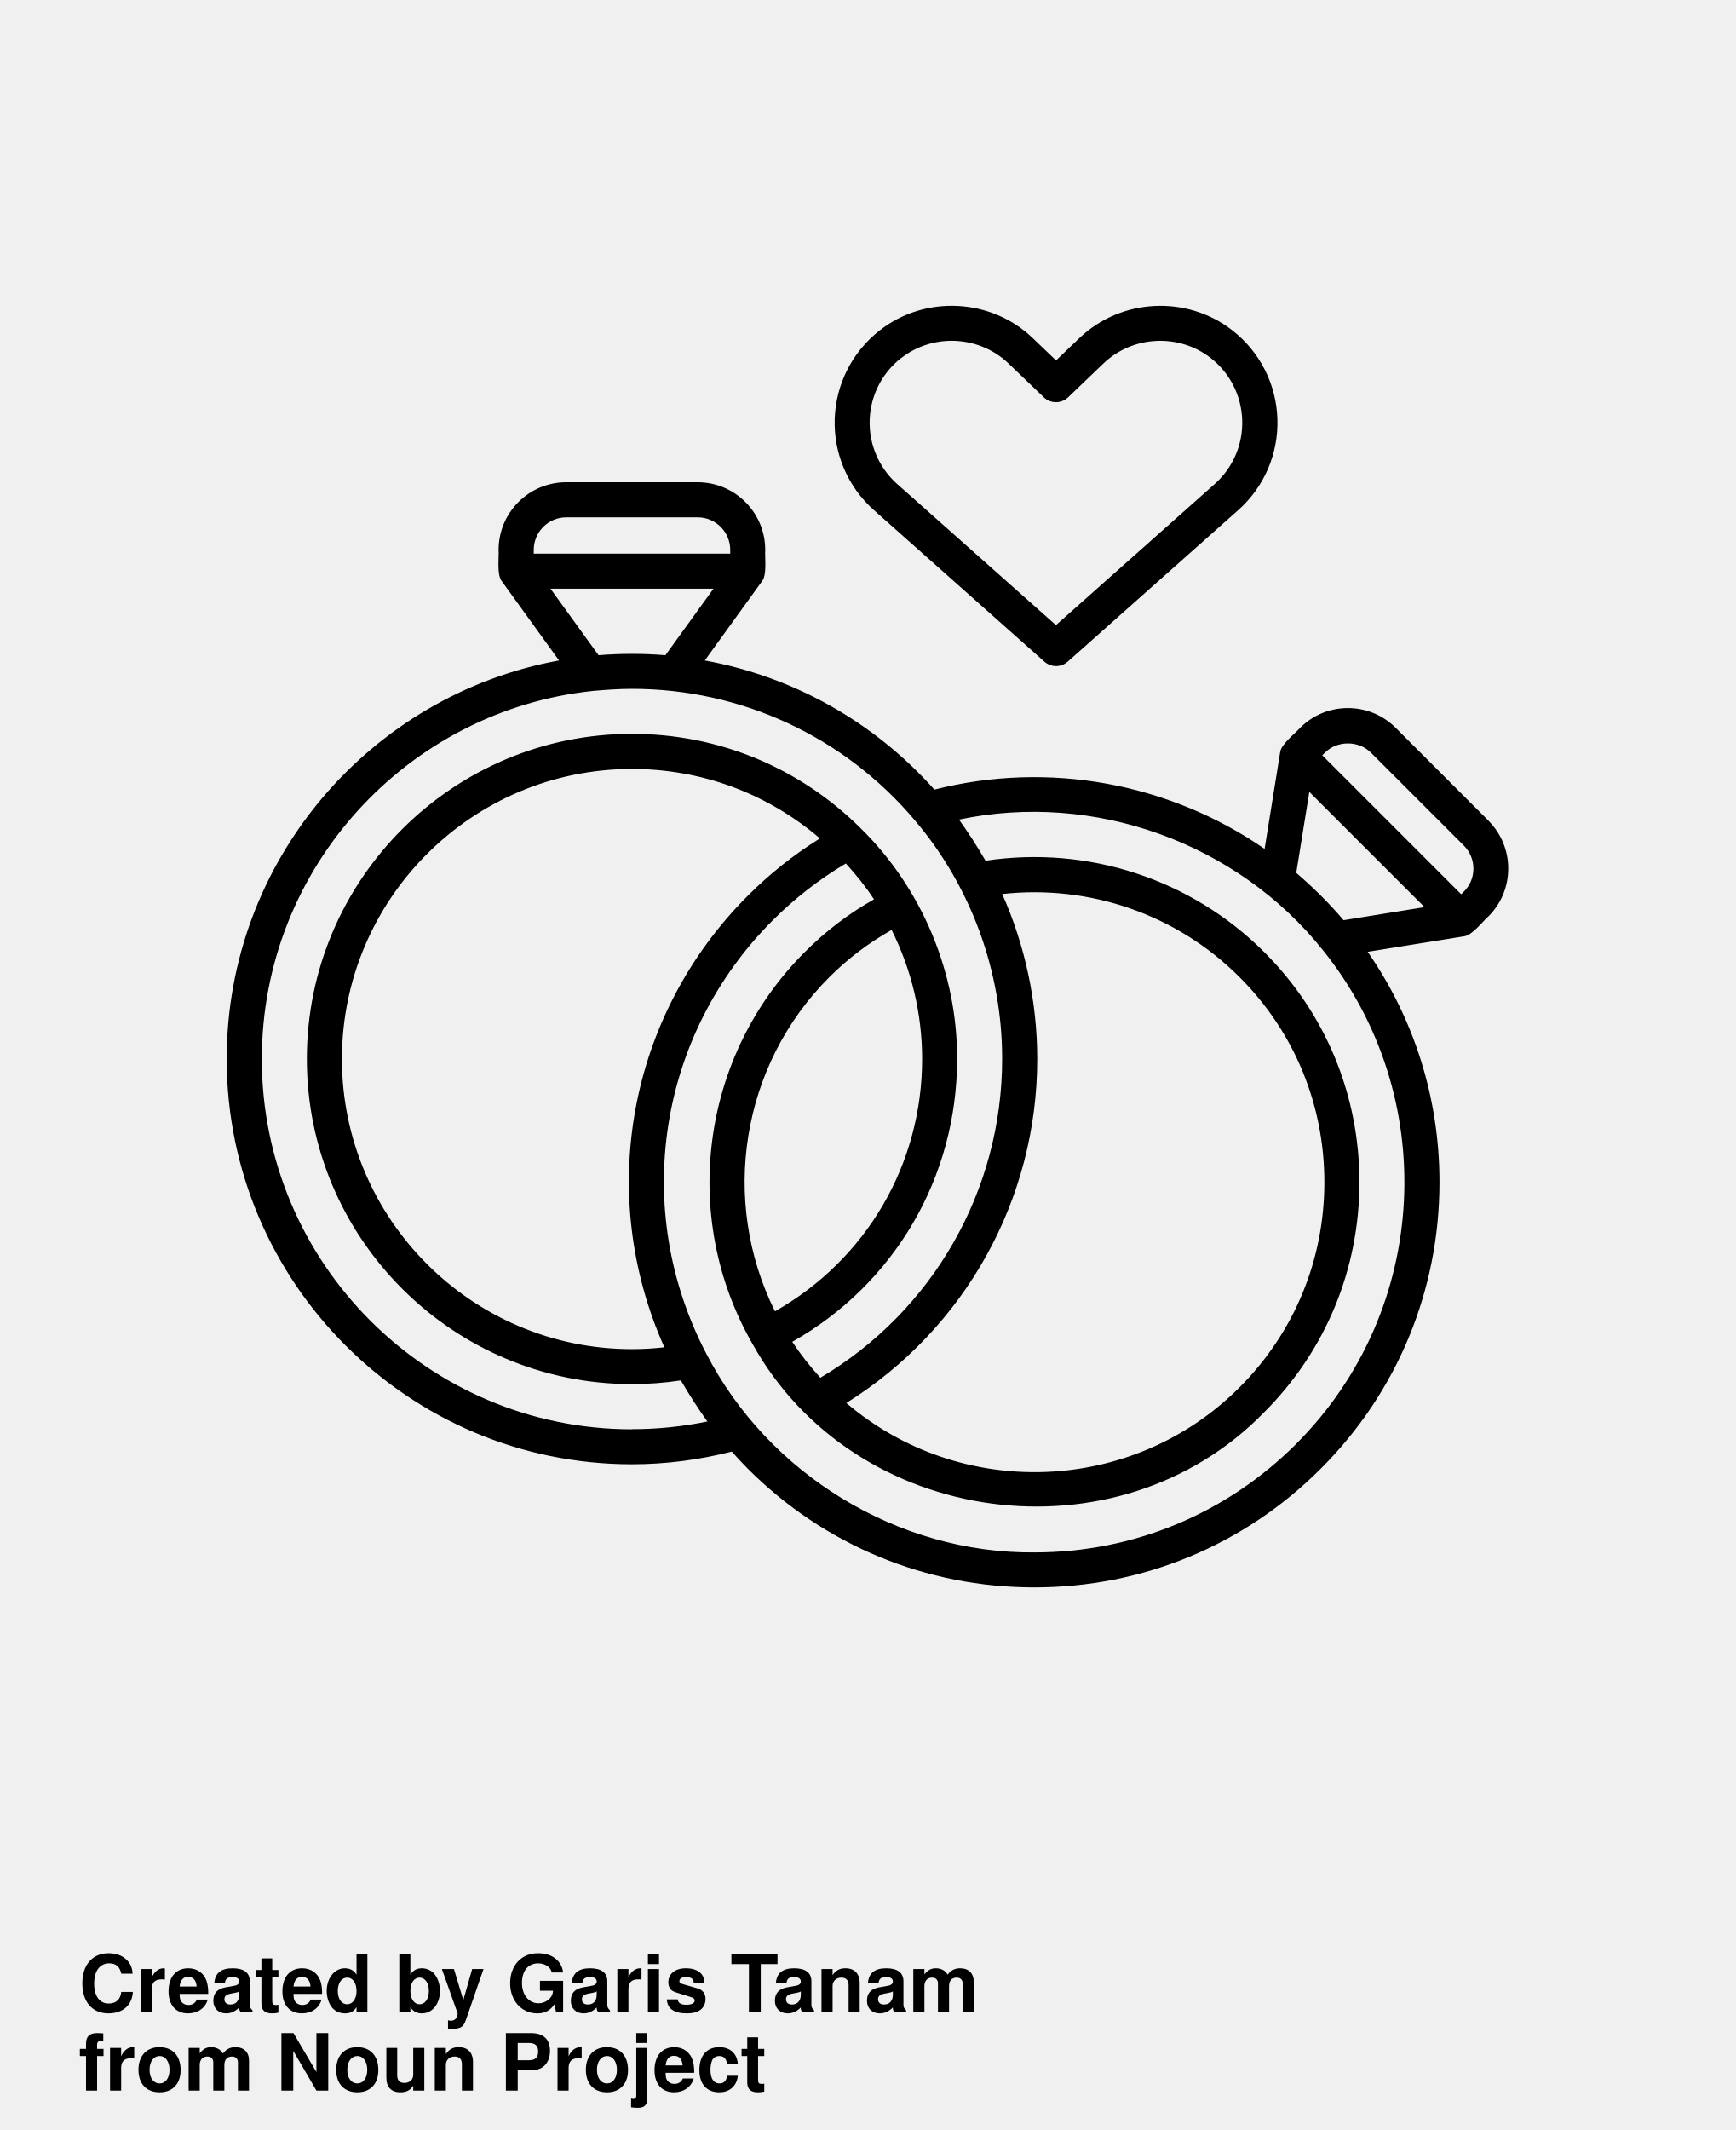
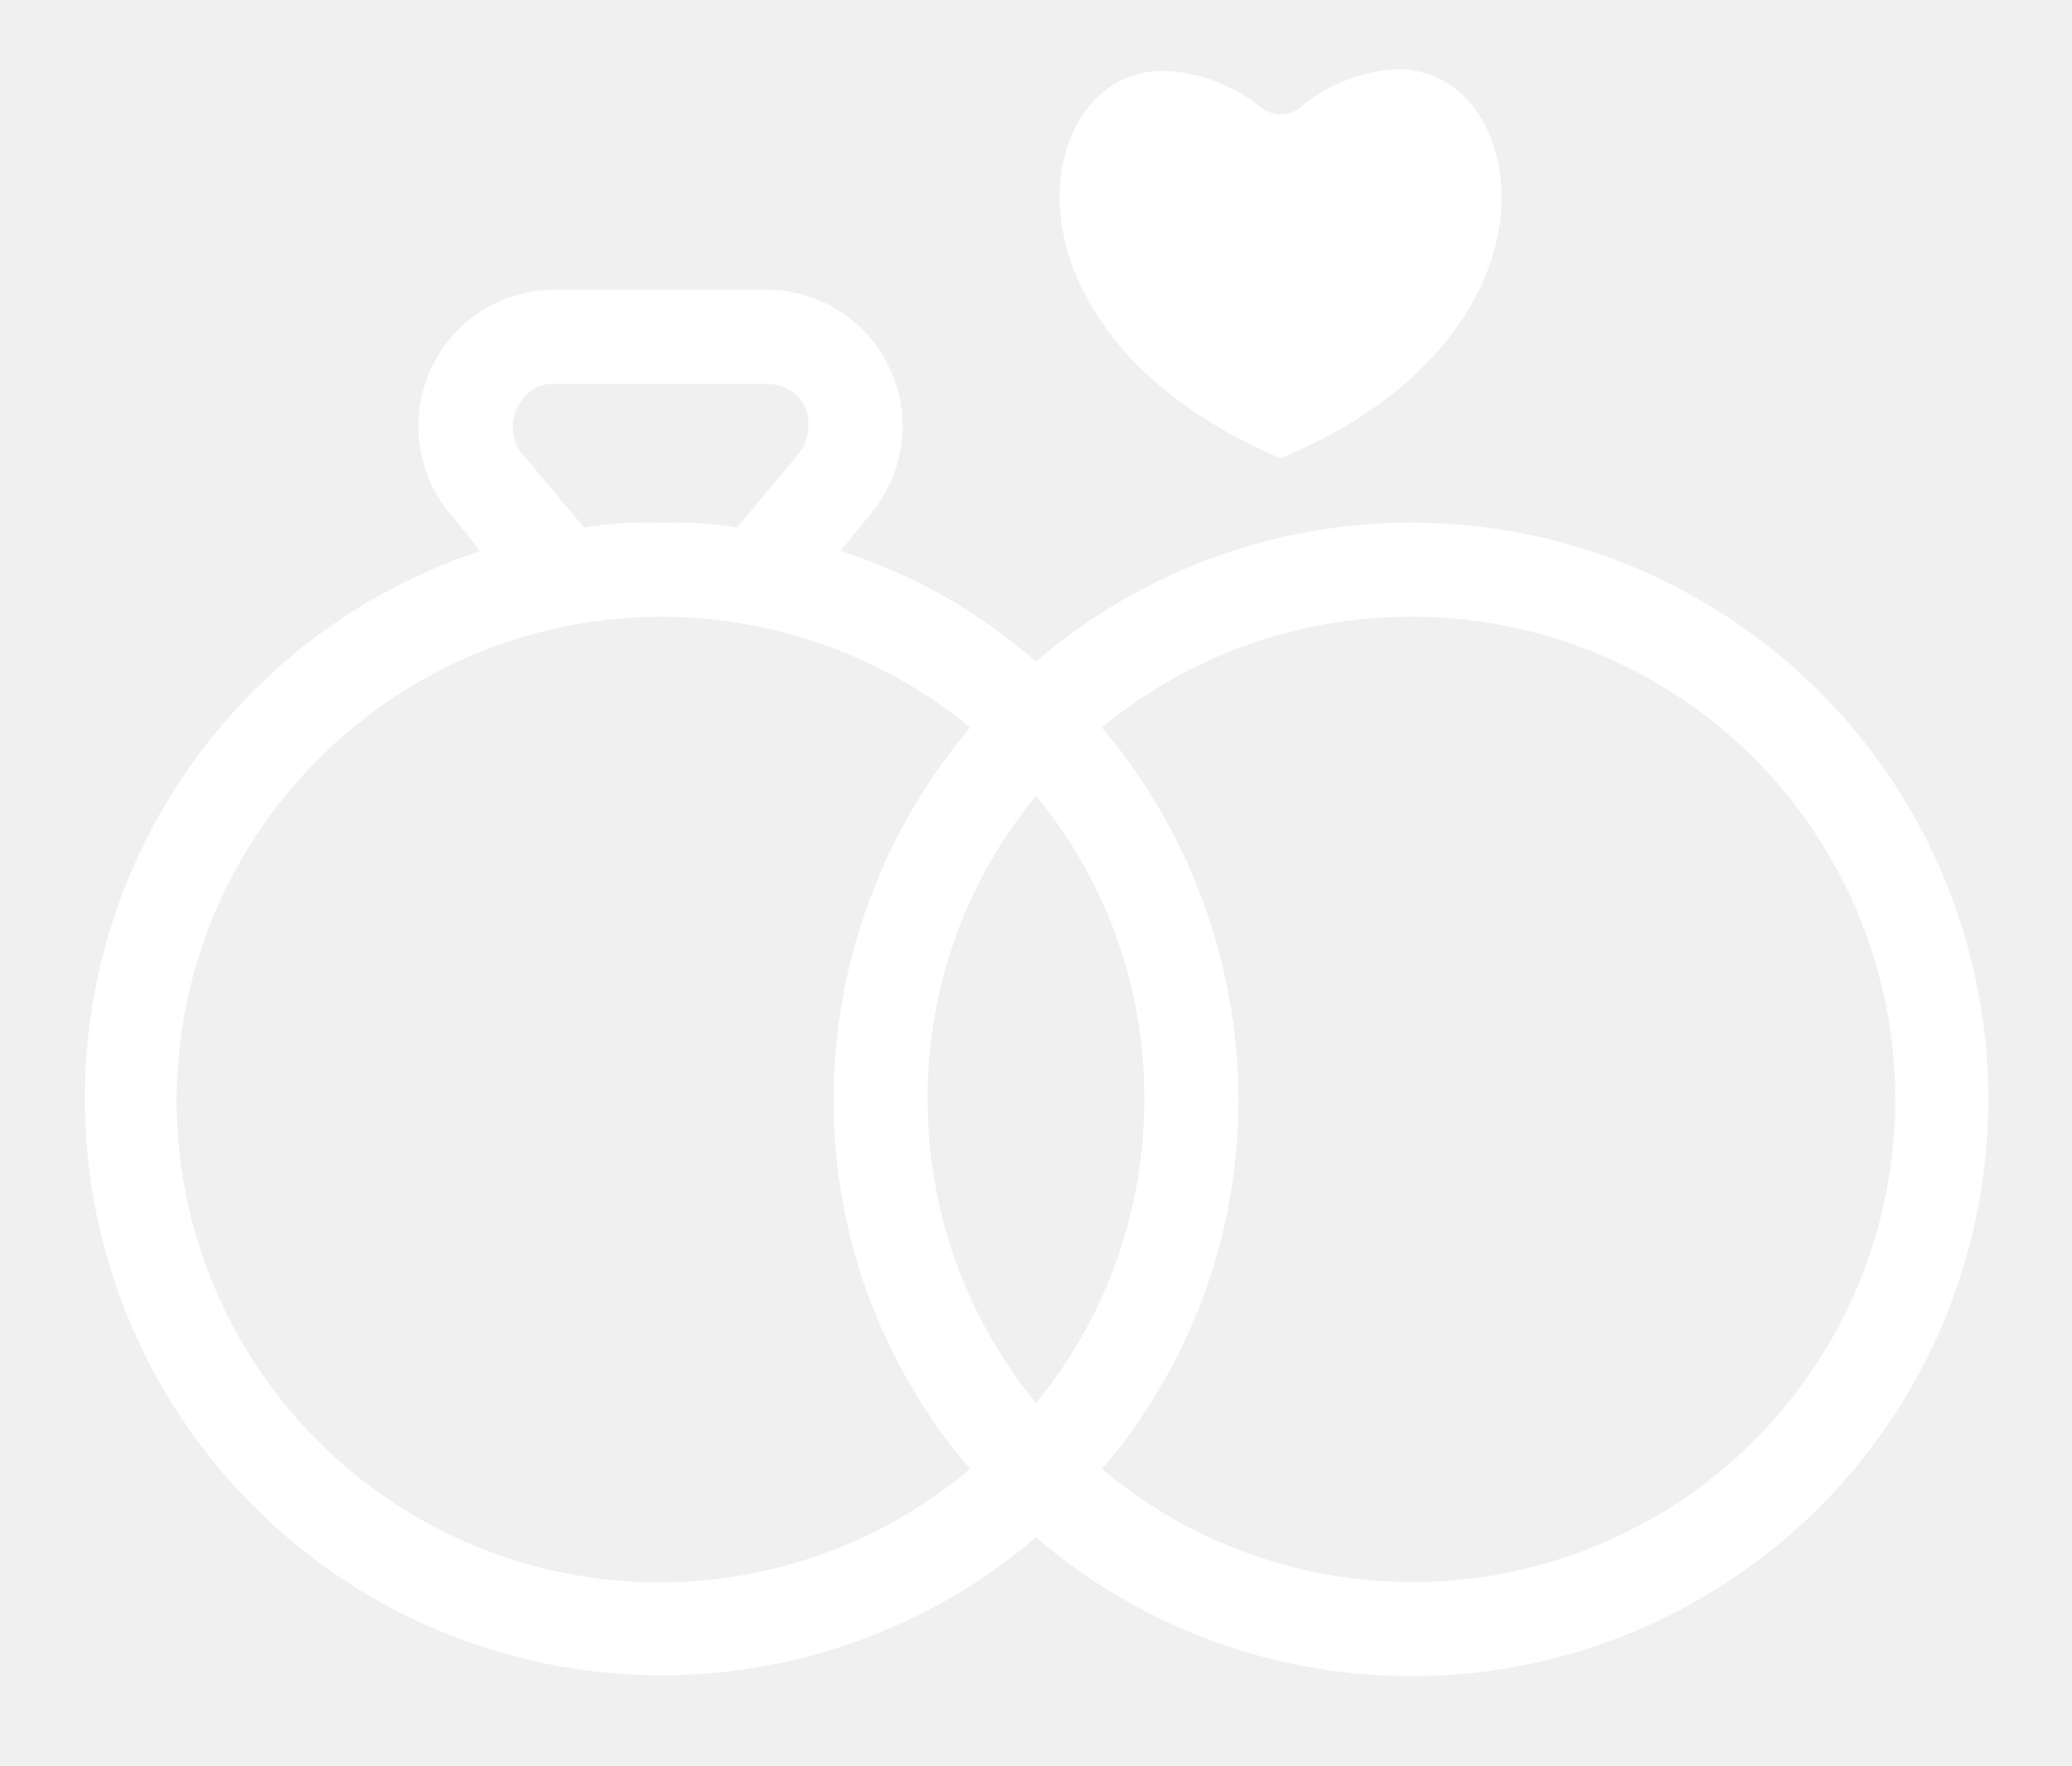
- <svg xmlns="http://www.w3.org/2000/svg" version="1.1" viewBox="-5.0 -10.0 110.0 135.0">
-   <path d="m89.371 42.023-5.891-5.891c-0.809-0.809-1.887-1.254-3.031-1.254s-2.223 0.445-3.031 1.254c-0.309 0.359-1.227 1.047-1.266 1.562l-0.984 6.109c-6.051-4.176-13.684-5.598-20.934-3.758-3.84-4.309-8.961-7.164-14.555-8.184l3.621-5.012c0.336-0.387 0.176-1.531 0.211-2 0-2.363-1.922-4.285-4.285-4.285h-8.332c-2.363 0-4.285 1.922-4.285 4.285 0.035 0.473-0.129 1.609 0.211 2l3.621 5.012c-11.969 2.184-21.07 12.676-21.07 25.258 0 14.164 11.523 25.688 25.688 25.688 2.148 0 4.273-0.281 6.332-0.805 0.332 0.371 0.668 0.738 1.012 1.082 4.852 4.856 11.301 7.527 18.164 7.527 6.863 0 13.312-2.672 18.164-7.527 4.852-4.852 7.523-11.301 7.523-18.16 0-5.293-1.598-10.34-4.551-14.598l6.094-0.98c0.512-0.035 1.207-0.961 1.562-1.266 0.809-0.809 1.254-1.887 1.254-3.031s-0.445-2.219-1.254-3.031zm-10.379-4.32c0.777-0.781 2.137-0.781 2.918 0l5.891 5.891c0.391 0.391 0.605 0.906 0.605 1.461 0 0.551-0.215 1.07-0.605 1.457l-0.168 0.168-8.809-8.809zm-50.156-12.852c0-1.137 0.926-2.062 2.062-2.062h8.332c1.137 0 2.062 0.926 2.062 2.062v0.238h-12.457zm4.109 6.676-3.047-4.215h10.332l-3.047 4.215c-1.418-0.113-2.824-0.113-4.238 0zm2.121 49.062c-12.941 0-23.469-10.527-23.469-23.469 0-12.109 9.227-22.105 21.023-23.332 0.816-0.07 1.617-0.129 2.445-0.129 6.934 0 13.473 3.039 17.941 8.344 3.559 4.191 5.531 9.598 5.523 15.117 0 8.32-4.394 15.984-11.523 20.203-0.648-0.711-1.25-1.469-1.781-2.277 6.477-3.664 10.449-10.43 10.449-17.93 0.016-5.434-2.211-10.773-6.07-14.578-3.891-3.887-9.051-6.027-14.543-6.027-11.363 0-20.609 9.242-20.609 20.605 0 11.363 9.246 20.609 20.609 20.609 1.043 0 2.086-0.078 3.102-0.234 0.52 0.895 1.078 1.762 1.68 2.602-1.562 0.324-3.168 0.488-4.781 0.488zm23.469-33.926c5.543-0.613 11.078 1.297 15.043 5.266 3.469 3.465 5.379 8.082 5.379 13 0 4.918-1.91 9.535-5.379 13.004-6.82 6.82-17.707 7.148-24.926 0.988 7.5-4.68 12.102-12.891 12.102-21.797 0-3.609-0.766-7.195-2.219-10.457zm-7.012 2.277c1.266 2.527 1.934 5.332 1.934 8.18 0 6.691-3.551 12.719-9.328 15.992-3.496-7.019-2.156-15.586 3.449-21.184 1.191-1.191 2.519-2.184 3.945-2.988zm-4.547-5.801c-1.645 1.027-3.176 2.238-4.562 3.625-7.602 7.602-9.637 18.93-5.297 28.629-0.676 0.074-1.363 0.117-2.051 0.117-10.141 0-18.391-8.25-18.391-18.391 0-10.137 8.25-18.383 18.391-18.383 4.41 0 8.586 1.555 11.91 4.402zm30.195 38.375c-4.434 4.434-10.324 6.879-16.594 6.879-8.645 0.082-16.883-4.965-20.824-12.641-4.746-9.125-3.047-20.141 4.231-27.418 1.398-1.398 2.953-2.609 4.637-3.606 0.652 0.711 1.258 1.465 1.785 2.273-1.598 0.898-3.074 2.023-4.398 3.352-6.566 6.562-7.926 16.766-3.309 24.816 6.465 11.652 23.145 13.91 32.453 4.328 3.887-3.887 6.027-9.062 6.027-14.574s-2.141-10.688-6.027-14.57c-4.641-4.641-11.191-6.777-17.676-5.801-0.516-0.895-1.078-1.762-1.68-2.606 8.535-1.812 17.637 1.469 23.07 8.277 7.41 9.203 6.848 22.75-1.695 31.289zm3.004-33.191c-0.918-1.082-1.922-2.074-3-3l0.828-5.133 7.305 7.305zm-29.77-25.988 10.805 9.602c0.211 0.188 0.473 0.281 0.738 0.281s0.527-0.094 0.738-0.281l10.805-9.602c1.652-1.469 2.559-3.578 2.488-5.785-0.07-2.207-1.113-4.254-2.856-5.613-2.887-2.25-7.055-2.039-9.699 0.492l-1.477 1.414-1.477-1.414c-2.641-2.531-6.812-2.746-9.699-0.492-1.742 1.359-2.781 3.406-2.856 5.613-0.07 2.211 0.836 4.316 2.488 5.785zm1.734-9.648c0.938-0.73 2.066-1.09 3.191-1.09 1.305 0 2.609 0.484 3.602 1.438l2.242 2.148c0.43 0.41 1.105 0.41 1.535 0l2.242-2.148c1.852-1.773 4.773-1.922 6.797-0.348 1.223 0.953 1.949 2.387 2 3.934s-0.586 3.027-1.742 4.055l-10.066 8.945-10.066-8.945c-1.156-1.027-1.793-2.508-1.742-4.055 0.051-1.547 0.777-2.981 2-3.934z" />
-   <text x="0.0" y="117.5" font-size="5.0" font-weight="bold" font-family="Arbeit Regular, Helvetica, Arial-Unicode, Arial, Sans-serif" fill="#000000">Created by Garis Tanam</text>
-   <text x="0.0" y="122.5" font-size="5.0" font-weight="bold" font-family="Arbeit Regular, Helvetica, Arial-Unicode, Arial, Sans-serif" fill="#000000">from Noun Project</text>
+ <svg xmlns="http://www.w3.org/2000/svg" data-name="Layer 1" viewBox="0 0 88 75" x="0px" y="0px" version="1.1" id="svg3" width="88" height="75">
+   <defs id="defs3" />
+   <path id="path15" style="fill:#ffffff;fill-opacity:1;stroke-width:0" d="m 23.5,12.301 a 5.8,5.8 0 0 0 -4.4,9.5 l 1.301,1.6 A 24.5,24.5 0 1 0 44,65.301 24.5,24.5 0 1 0 59.9,22.199 24.4,24.4 0 0 0 44,28.1 23.5,23.5 0 0 0 35.699,23.4 L 37,21.801 a 5.8,5.8 0 0 0 -4.4,-9.5 z m 0,4 h 9.1 a 1.9,1.9 0 0 1 1.5,0.799 2,2 0 0 1 -0.199,2.201 l -2.6,3.1 a 16.7,16.7 0 0 0 -3.201,-0.201 17.7,17.7 0 0 0 -3.299,0.201 l -2.602,-3.1 A 1.8,1.8 0 0 1 22.1,17.1 1.6,1.6 0 0 1 23.5,16.301 Z m 4.279,9.9 A 20.6,20.6 0 0 1 41.199,30.9 24.6,24.6 0 0 0 35.4,46.699 24.1,24.1 0 0 0 41.199,62.4 20.5,20.5 0 0 1 7.5,46.699 20.6,20.6 0 0 1 27.779,26.201 Z m 31.943,0 A 20.5,20.5 0 1 1 59.9,67.199 20.5,20.5 0 0 1 46.801,62.4 24.1,24.1 0 0 0 52.6,46.699 24.6,24.6 0 0 0 46.801,30.9 20.5,20.5 0 0 1 59.723,26.201 Z M 44,33.801 A 20.1,20.1 0 0 1 48.6,46.699 20.3,20.3 0 0 1 44,59.6 20.3,20.3 0 0 1 39.4,46.699 20.1,20.1 0 0 1 44,33.801 Z" />
+   <path d="m 59.337,2.942 a 6.942,6.942 0 0 0 -4.178,1.671 1.35,1.35 0 0 1 -1.542,0 7.006,7.006 0 0 0 -4.178,-1.607 c -2.121,0 -3.793,1.478 -4.307,3.985 -0.771,3.921 1.8,9.321 9.257,12.47 7.456,-3.085 10.028,-8.485 9.257,-12.47 C 63.13,4.484 61.522,2.942 59.337,2.942 Z" id="path4" style="fill:#ffffff;fill-opacity:1;stroke-width:0.643" />
</svg>
